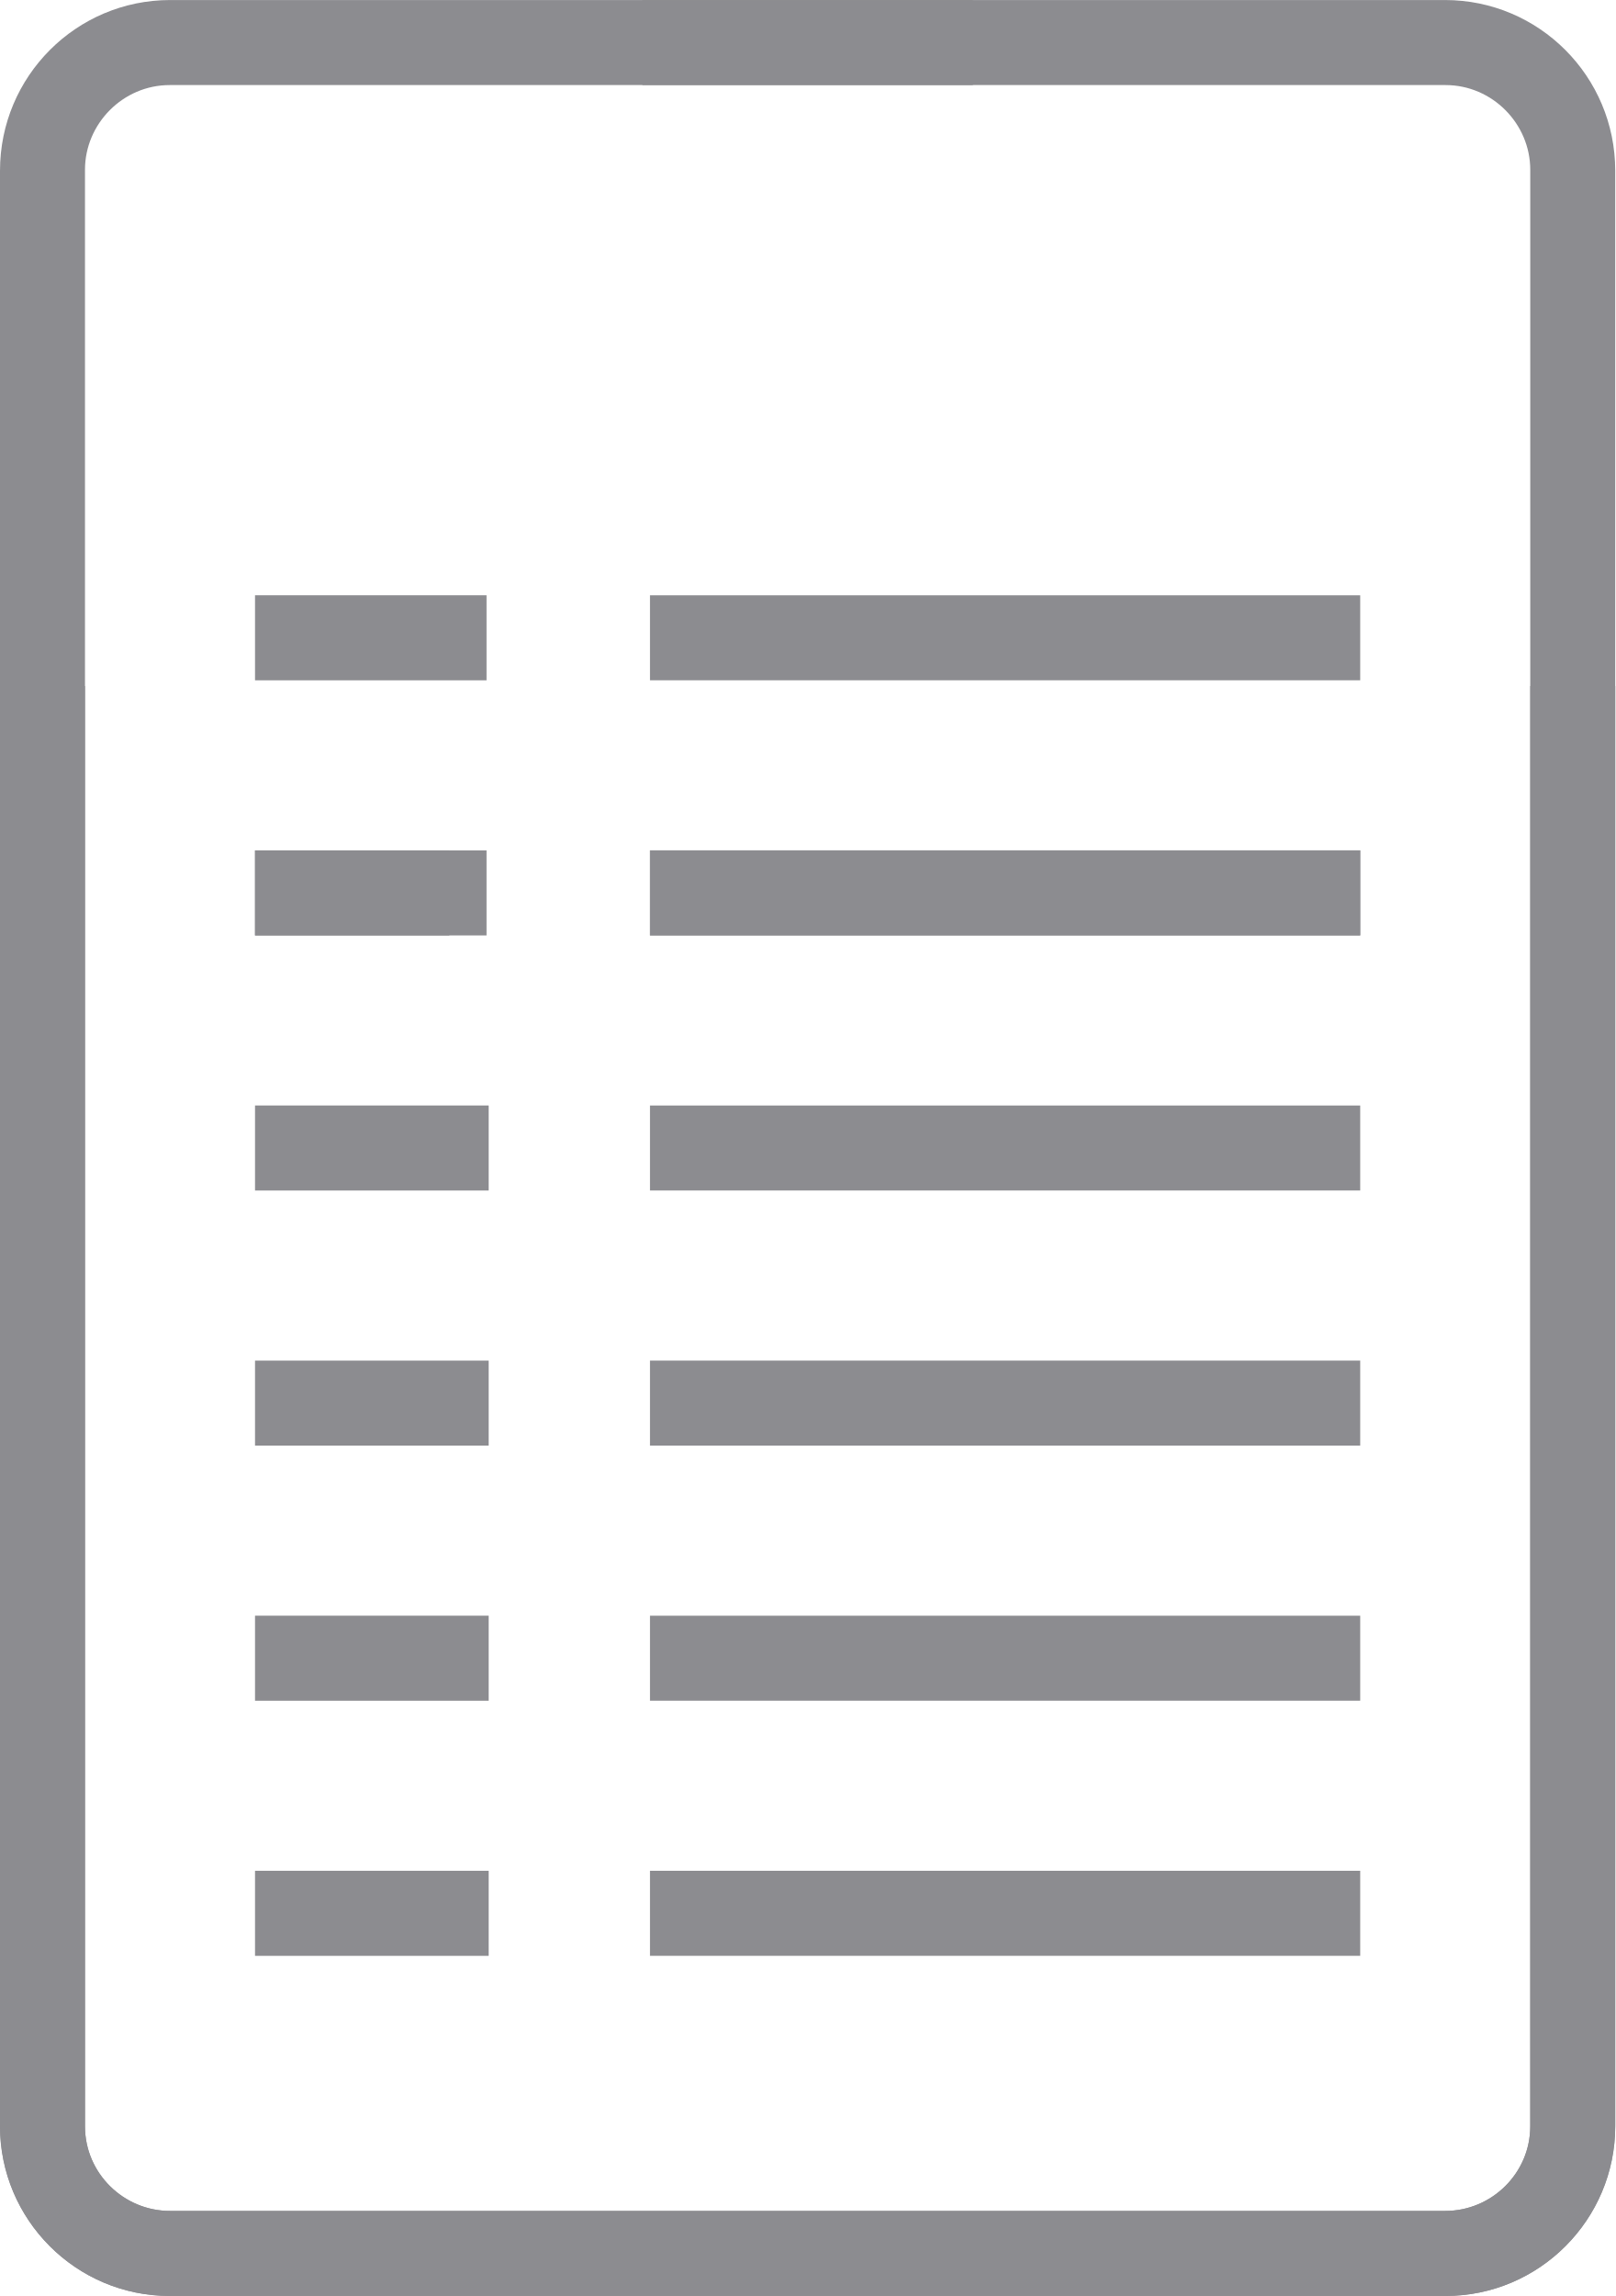
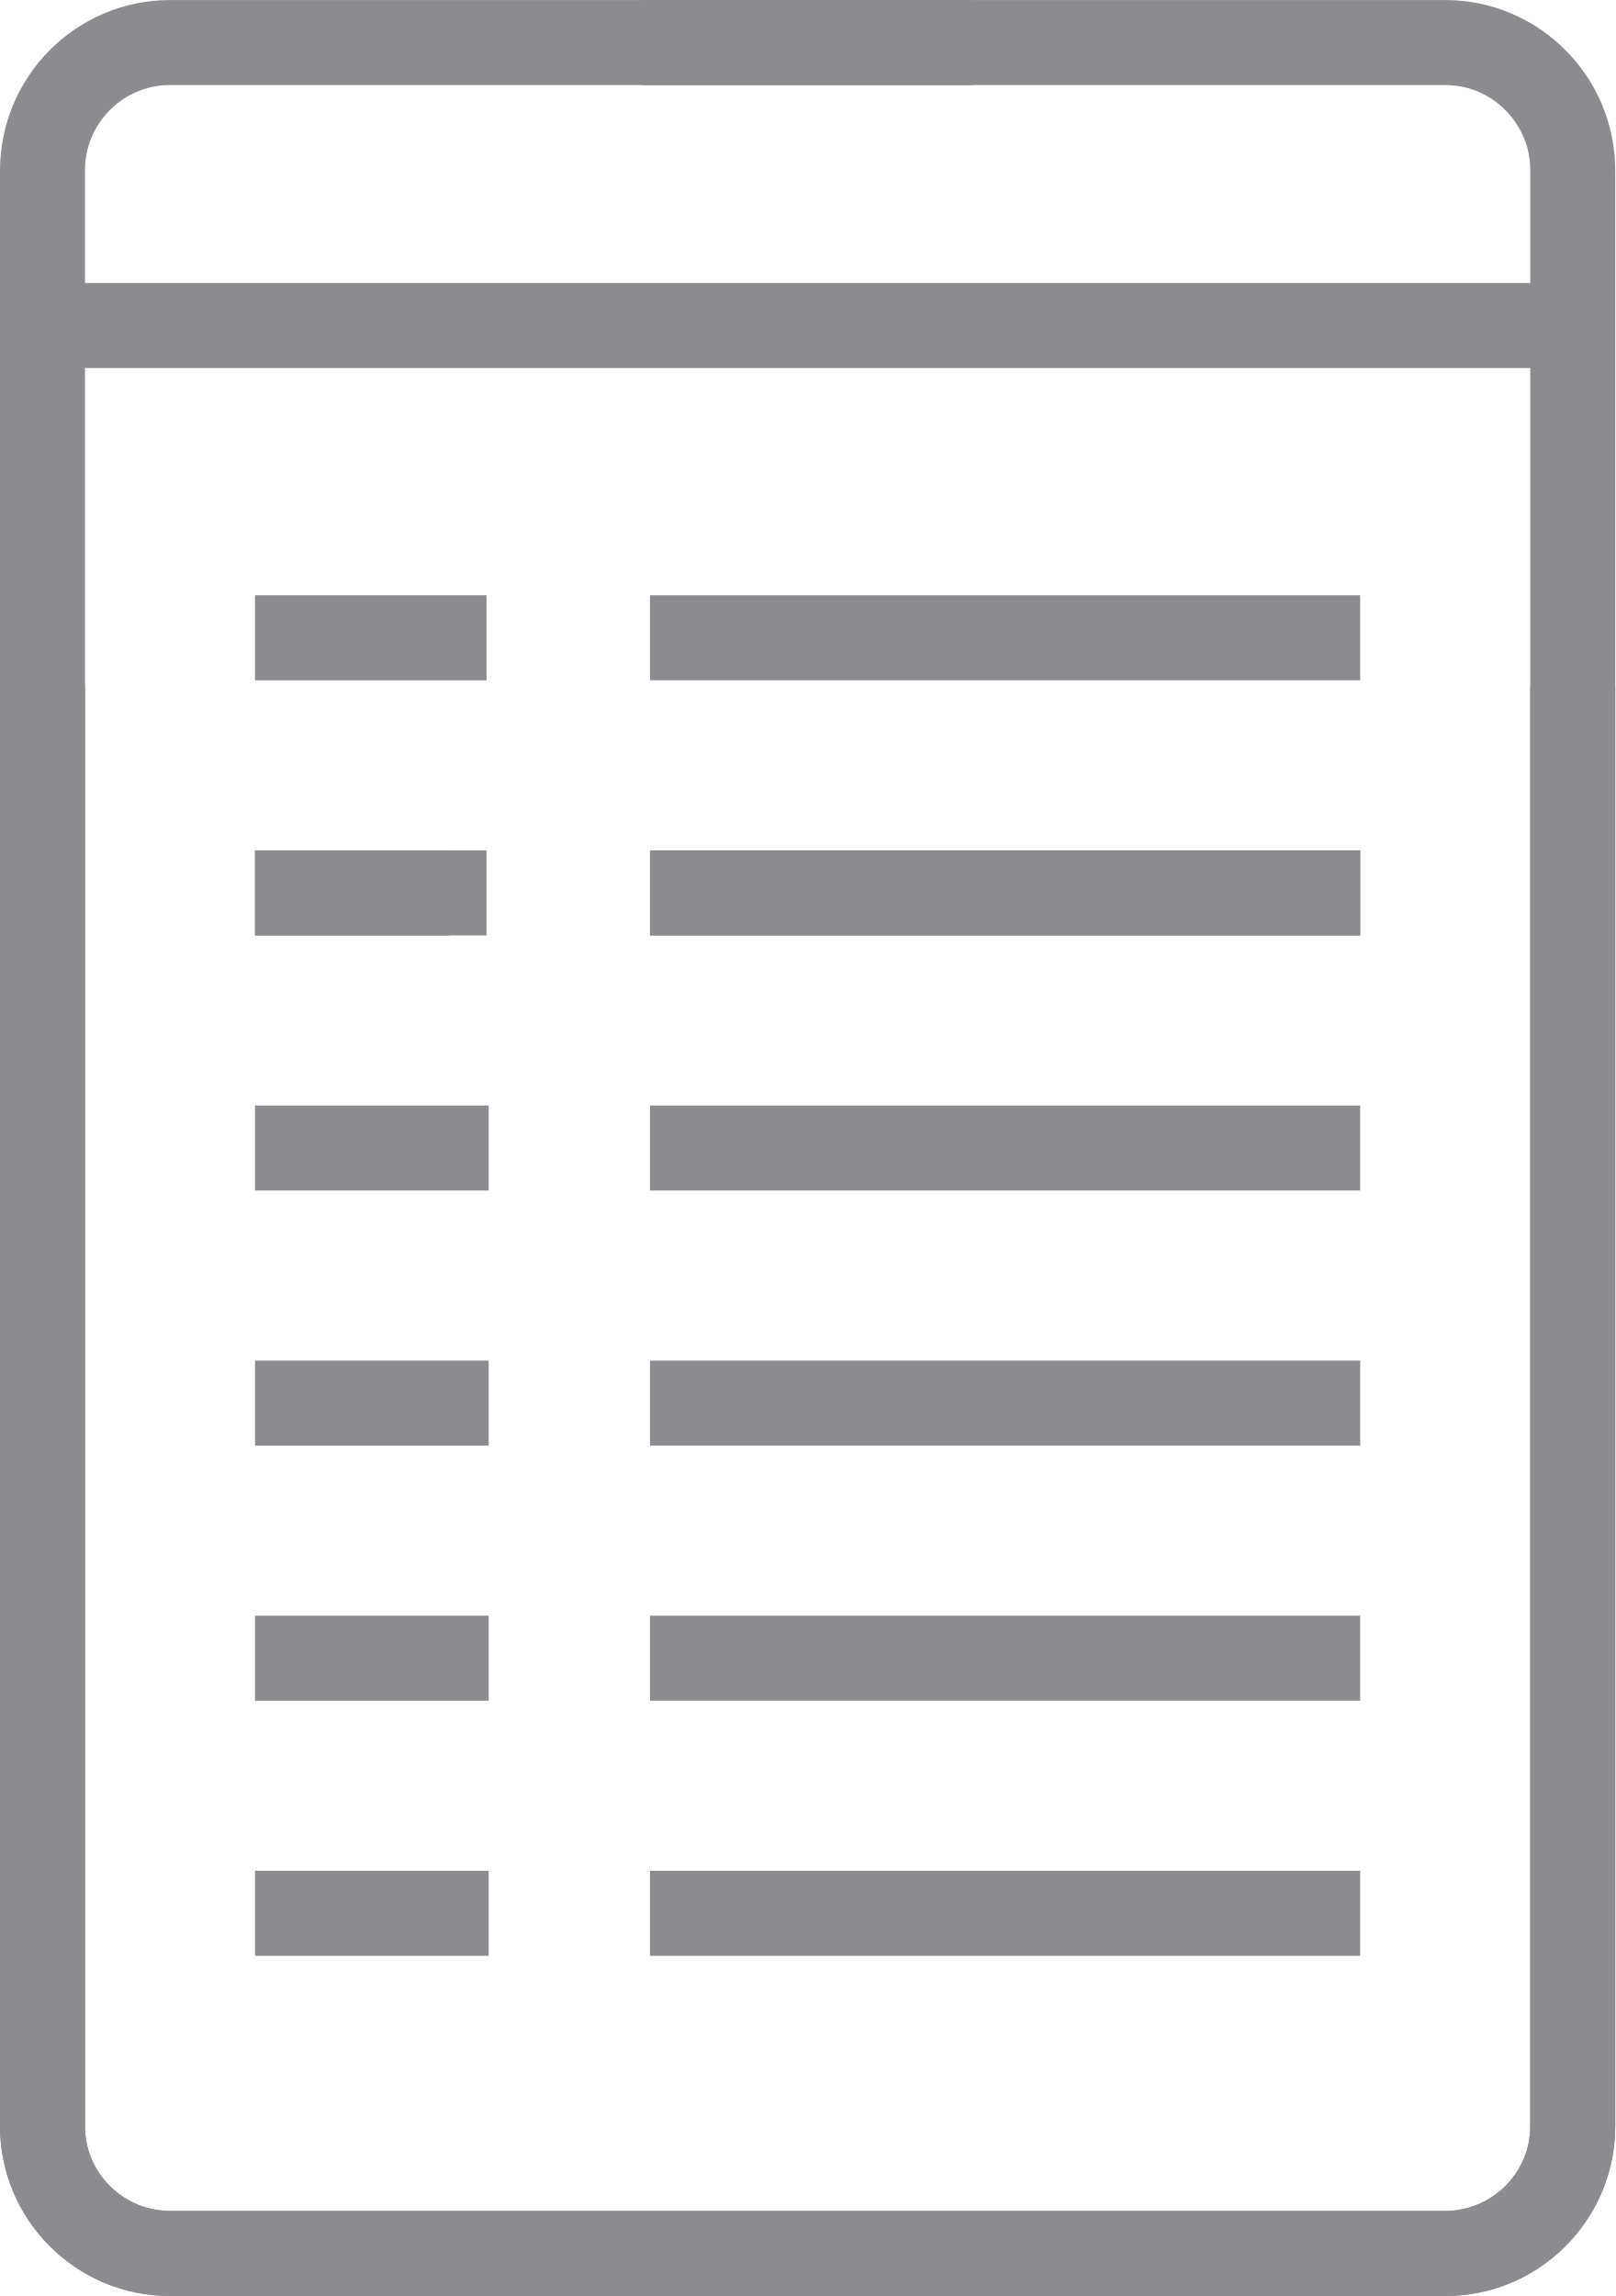
<svg xmlns="http://www.w3.org/2000/svg" xml:space="preserve" width="5.027mm" height="7.144mm" version="1.1" style="shape-rendering:geometricPrecision; text-rendering:geometricPrecision; image-rendering:optimizeQuality; fill-rule:evenodd; clip-rule:evenodd" viewBox="0 0 502.7 714.38">
  <defs>
    <style type="text/css">
   
    .fil1 {fill:none}
    .fil0 {fill:#8C8C90}
   
  </style>
  </defs>
  <g id="Layer_x0020_1">
    <path id="document-text" class="fil0" d="M139.85 264.59l0 26.46 -60.48 0 0 -26.46 60.48 0zm12.24 79.37l0 26.46 -72.72 0 0 -26.46 72.72 0zm0 79.38l0 26.46 -72.72 0 0 -26.46 72.72 0zm0 79.37l0 26.46 -72.72 0 0 -26.46 72.72 0zm0 79.38l0 26.46 -72.72 0 0 -26.46 72.72 0z" />
    <path id="document-text_0" class="fil1" d="M202.29 264.59l0 26.46m0 0l-62.44 0m0 0l0 -26.46m0 0l62.44 0m0 79.37l0 26.46m0 0l-62.44 0m0 0l0 -26.46m0 0l62.44 0m0 79.38l0 26.46m0 0l-62.44 0m0 0l0 -26.46m0 0l62.44 0m0 79.37l0 26.46m0 0l-62.44 0m0 0l0 -26.46m0 0l62.44 0m0 79.38l0 26.46m0 0l-62.44 0m0 0l0 -26.46m0 0l62.44 0" />
-     <g>
+     <g id="_2146521558640">
      <path id="document-text_1" class="fil0" d="M202.29 264.59l0 26.46 0 -26.46zm0 26.46l221.04 -0.01 0 -26.46 -221.04 0.01 0 26.46zm0 52.91l0 26.46 0 -26.46zm0 26.46l221.04 0 0 -26.46 -221.04 0 0 26.46zm0 52.92l0 26.46 0 -26.46zm0 26.46l221.04 -0.01 0 -26.46 -221.04 0.01 0 26.46zm0 52.91l0 26.46 0 -26.46zm0 26.46l221.04 0 0 -26.46 -221.04 0 0 26.46zm0 52.92l0 26.46 0 -26.46zm0 26.46l221.04 -0.01 0 -26.46 -221.04 0.01 0 26.46zm100.5 -608.55l-249.8 0c-29.27,0 -52.99,23.77 -52.99,53.11l0 608.16c0,29.33 23.57,53.11 52.84,53.11l397.02 0c29.18,0 52.84,-23.77 52.84,-52.68l0 -448.25 -26.45 0 0 448.19c0,14.51 -11.85,26.28 -26.46,26.28l-396.88 0c-14.42,0 -26.46,-11.79 -26.46,-26.34l0 -608.78c0,-14.29 11.8,-26.34 26.35,-26.34l249.99 0 0 -26.46z" />
    </g>
    <path id="document-text_0_2" class="fil0" d="M151.42 185.21l0 26.46 -72.05 0 0 -26.46 72.05 0zm0 79.38l0 26.46 -72.05 0 0 -26.46 72.05 0z" />
-     <g>
+     <g id="_2146521570352">
      <path id="document-text_0_3" class="fil0" d="M202.29 185.21l0 26.46 0 -26.46zm0 26.46l-62.44 0 62.44 0zm-62.44 0l0 -26.46 0 26.46zm0 -26.46l62.44 0 -62.44 0zm62.44 79.38l0 26.46 0 -26.46zm0 26.46l-62.44 0 62.44 0zm-62.44 0l0 -26.46 0 26.46zm0 -26.46l62.44 0 -62.44 0zm60.06 -264.59l249.8 0c29.27,0 52.99,23.77 52.99,53.11l0 608.16c0,29.33 -23.57,53.11 -52.84,53.11l-397.02 0c-29.18,0 -52.84,-23.77 -52.84,-52.68l0 -448.25 26.45 0 0 448.19c0,14.51 11.85,26.28 26.46,26.28l396.88 0c14.42,0 26.46,-11.79 26.46,-26.34l0 -608.78c0,-14.29 -11.8,-26.34 -26.35,-26.34l-249.99 0 0 -26.46z" />
    </g>
-     <g>
+     <g id="_2146521568336">
      <path id="document-text_0_4" class="fil0" d="M202.29 185.21l0 26.46 221.04 0 0 -26.46 -221.04 0zm0 79.38l0 26.46 0 -26.46zm0 26.46l221.04 -0.01 0 -26.46 -221.04 0.01 0 26.46z" />
+     </g>
+     <g id="_2146521570928">
+       <polygon id="document-text_0_3_0" class="fil0" points="18.15,88.05 484.57,88.05 484.57,114.5 18.15,114.5 " />
    </g>
  </g>
</svg>
